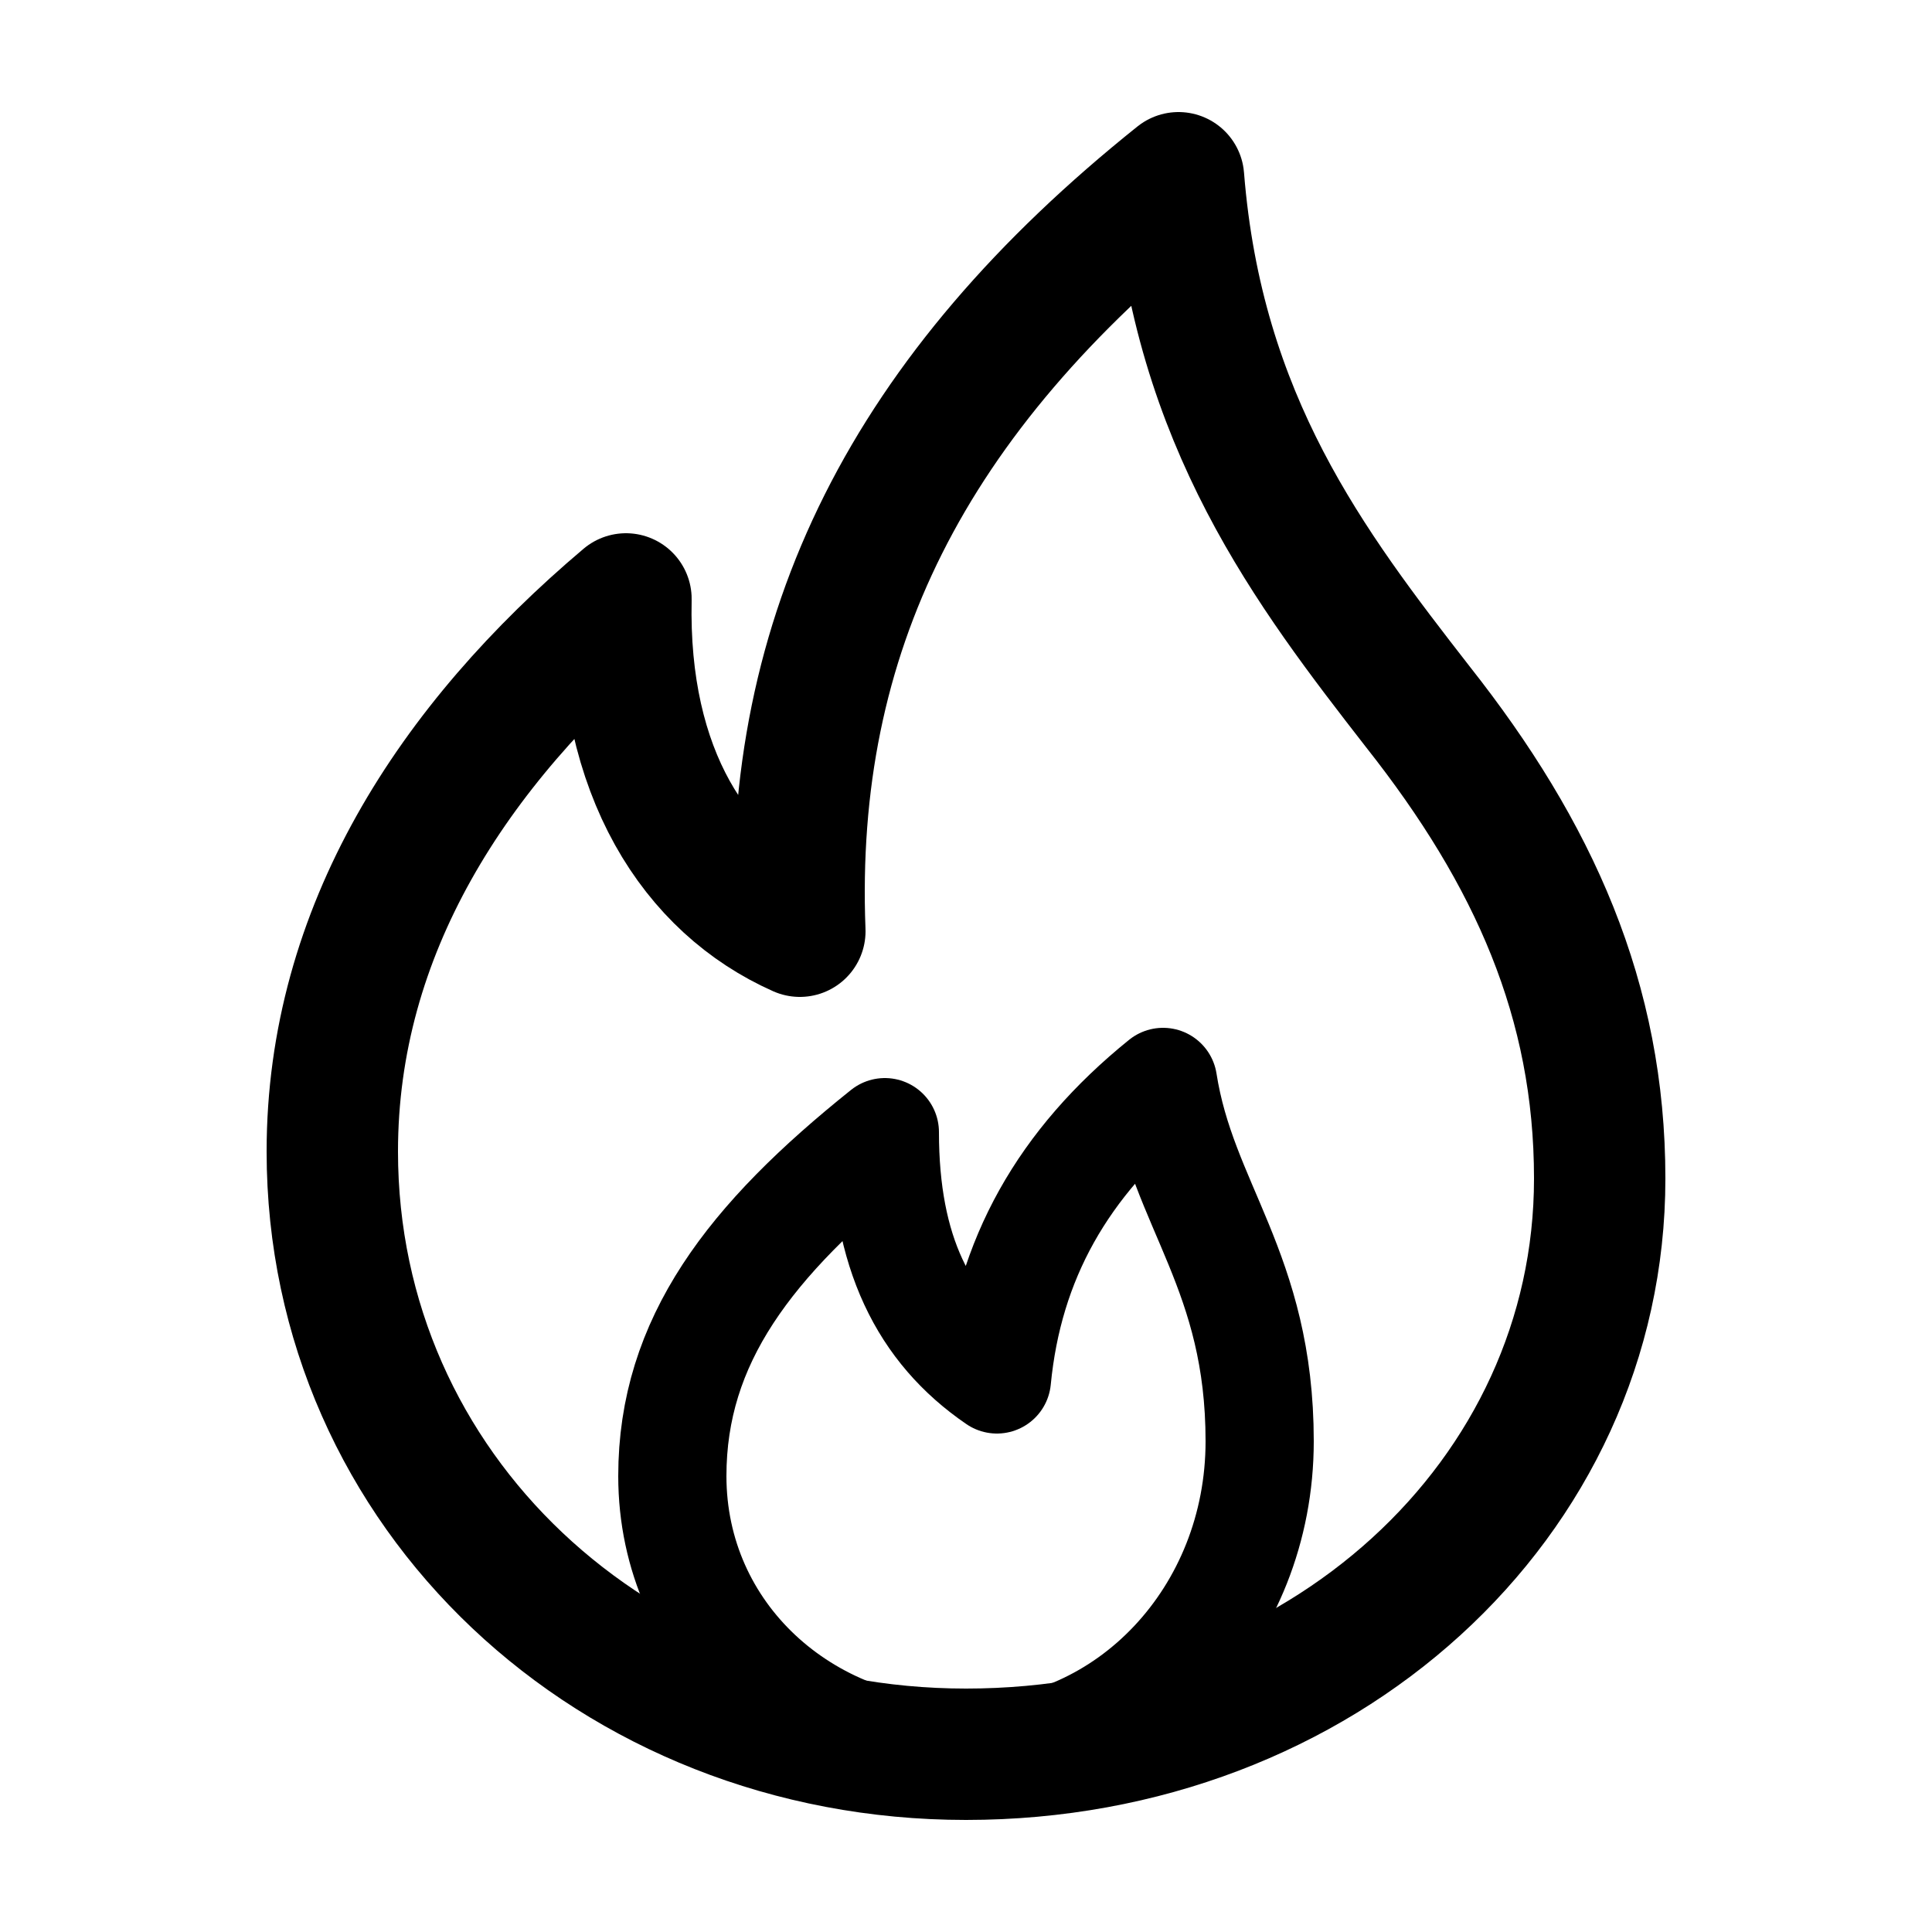
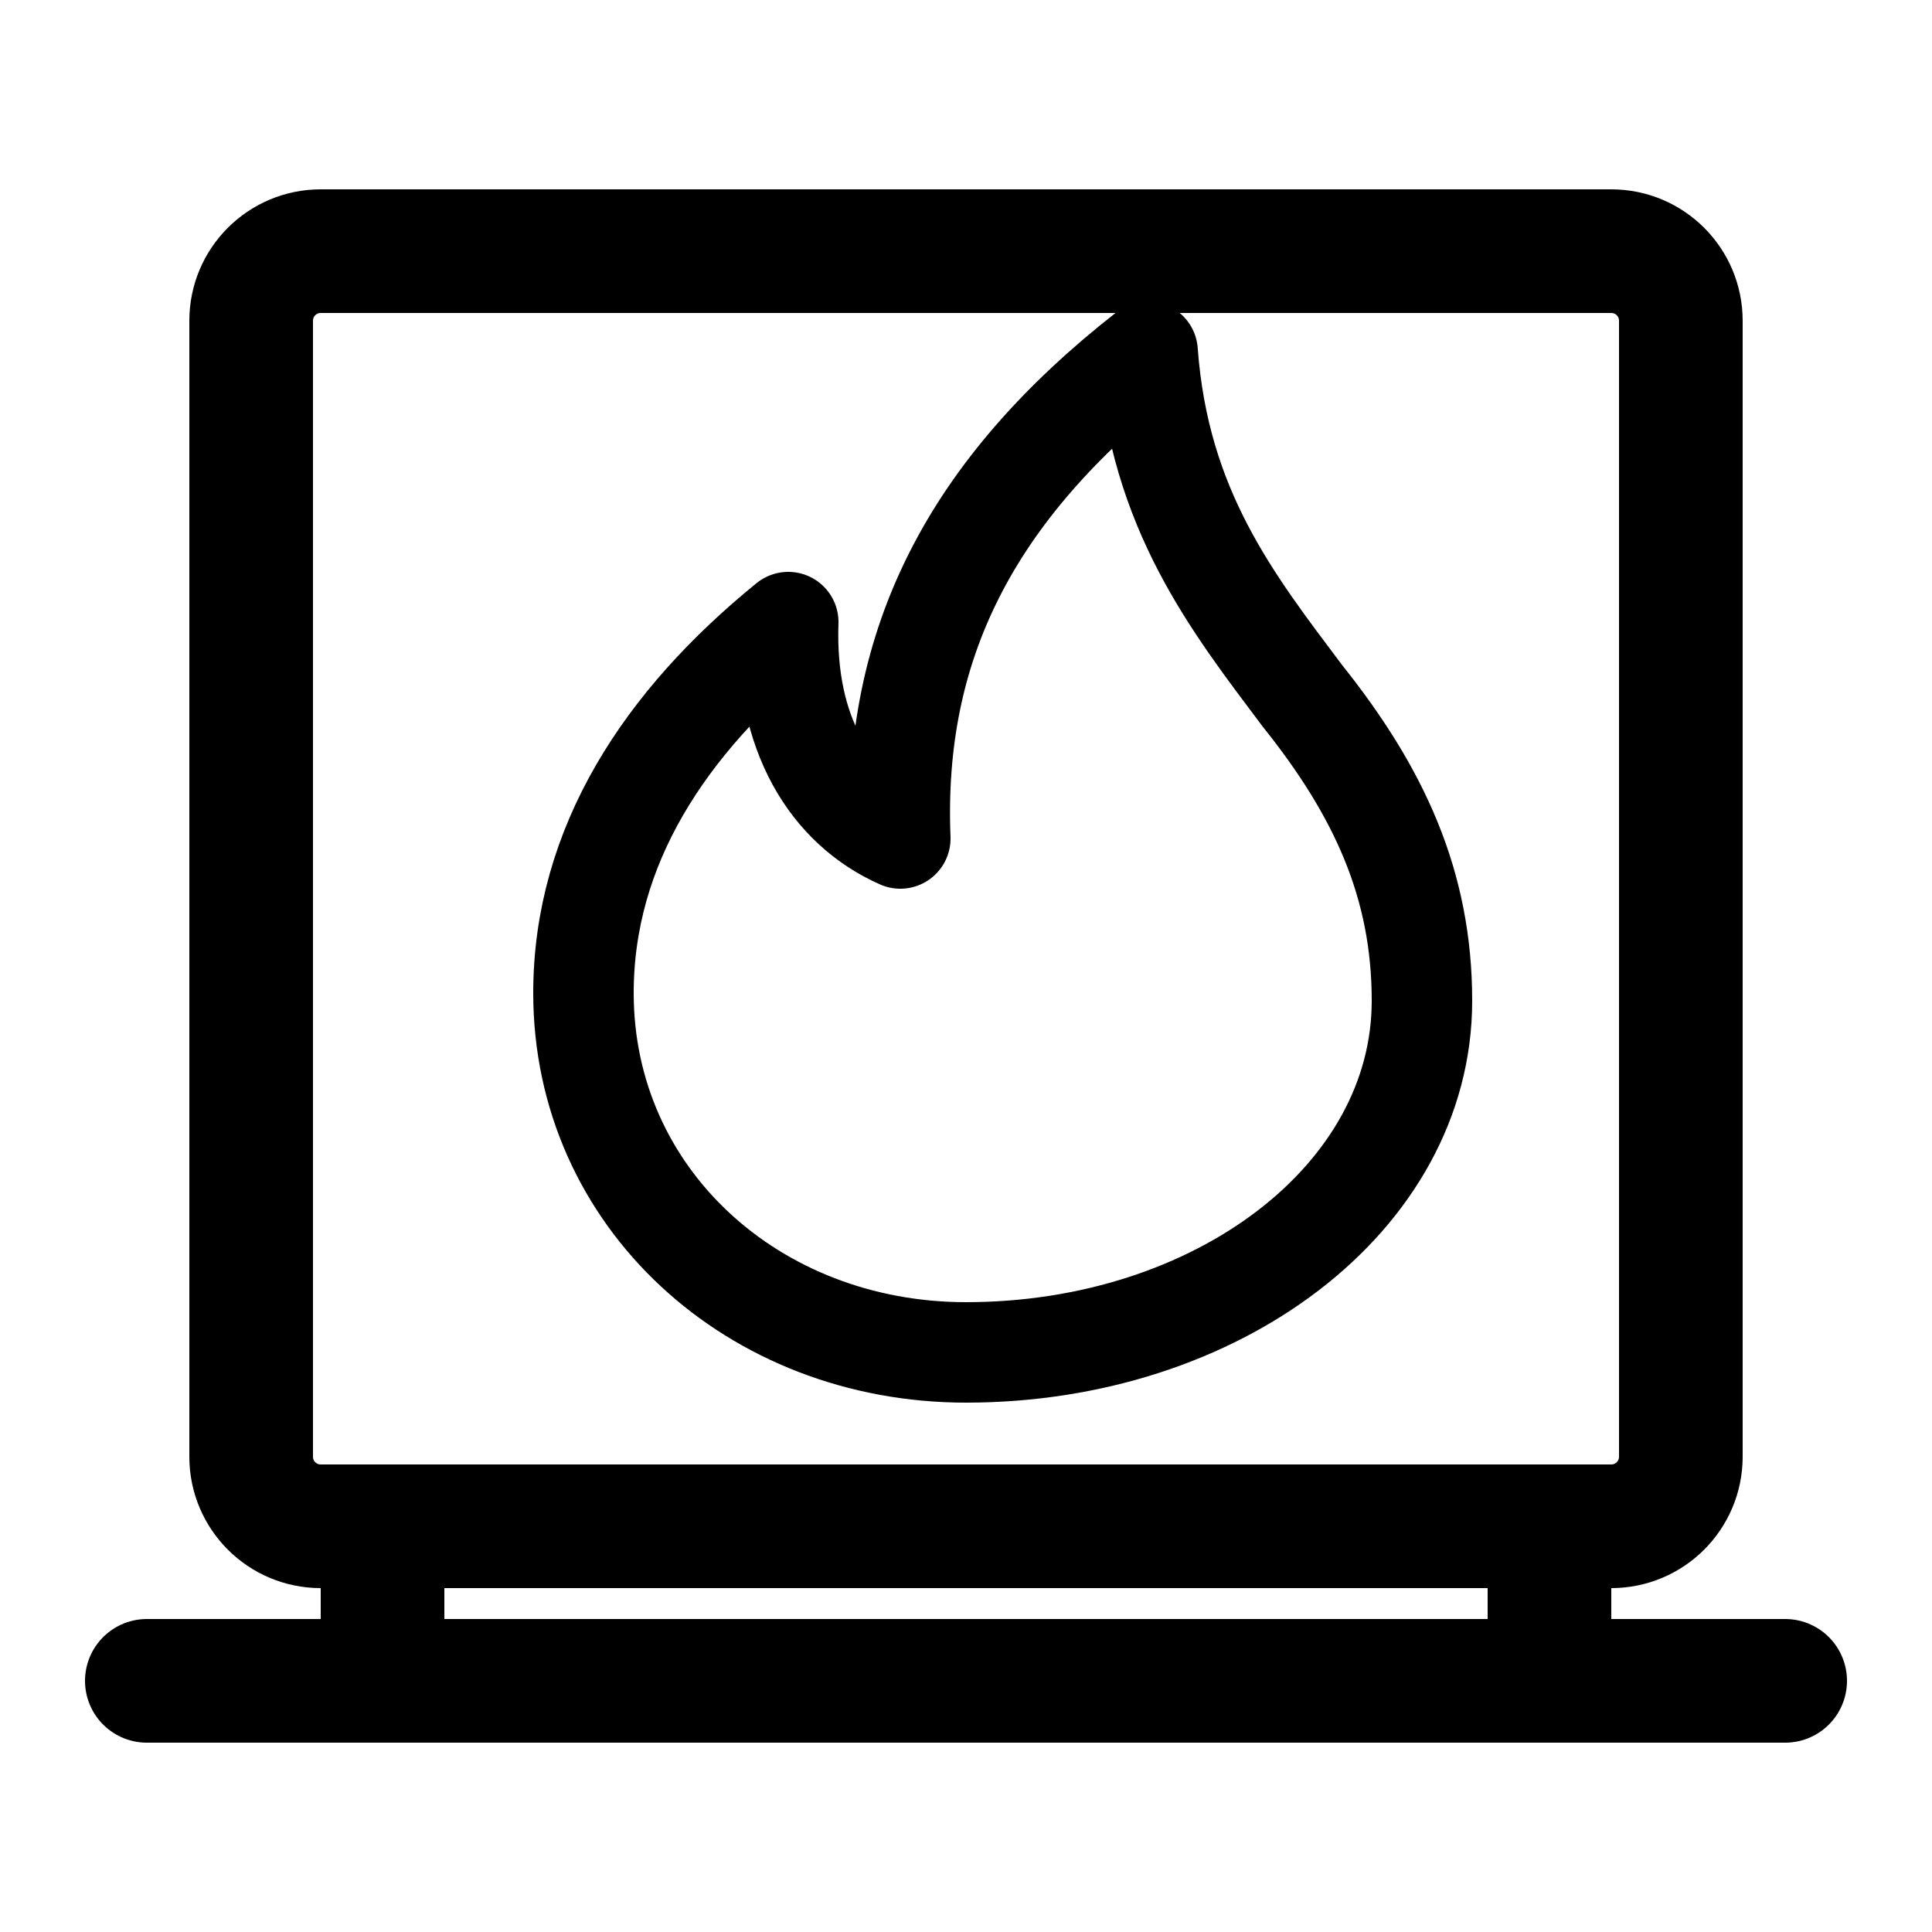
<svg xmlns="http://www.w3.org/2000/svg" viewBox="0 0 500 500">
-   <path fill="none" stroke="#000" stroke-linecap="round" stroke-linejoin="round" stroke-width="34" d="M250 454c-91 0-164-68-164-156 0-57 31-105 76-143-1 45 18 74 45 86-3-77 28-139 98-195 5 63 34 101 62 137 30 38 47 76 47 122 0 83-72 149-164 149Z" />
-   <path fill="none" stroke="#000" stroke-linecap="round" stroke-linejoin="round" stroke-width="28" d="M250 454c-42 0-76-31-76-72 0-35 20-61 55-89 0 31 10 51 29 64 3-31 17-56 43-77 5 32 25 49 25 93 0 45-34 81-76 81Z" />
+   <rect x="65" y="65" width="370" height="330" rx="18" fill="none" stroke="#000" stroke-linejoin="round" stroke-width="32" />
+   <path fill="none" stroke="#000" stroke-linecap="round" stroke-linejoin="round" stroke-width="26" d="M250 350c-55 0-99-40-99-93 0-38 21-70 53-96-1 29 11 48 29 56-2-50 18-90 64-126 3 41 22 65 40 89 20 25 31 49 31 79 0 51-53 91-118 91Z" />
+   <path fill="none" stroke="#000" stroke-linecap="round" stroke-linejoin="round" stroke-width="32" d="M38 435h424M99 395v40M401 395v40" />
</svg>
